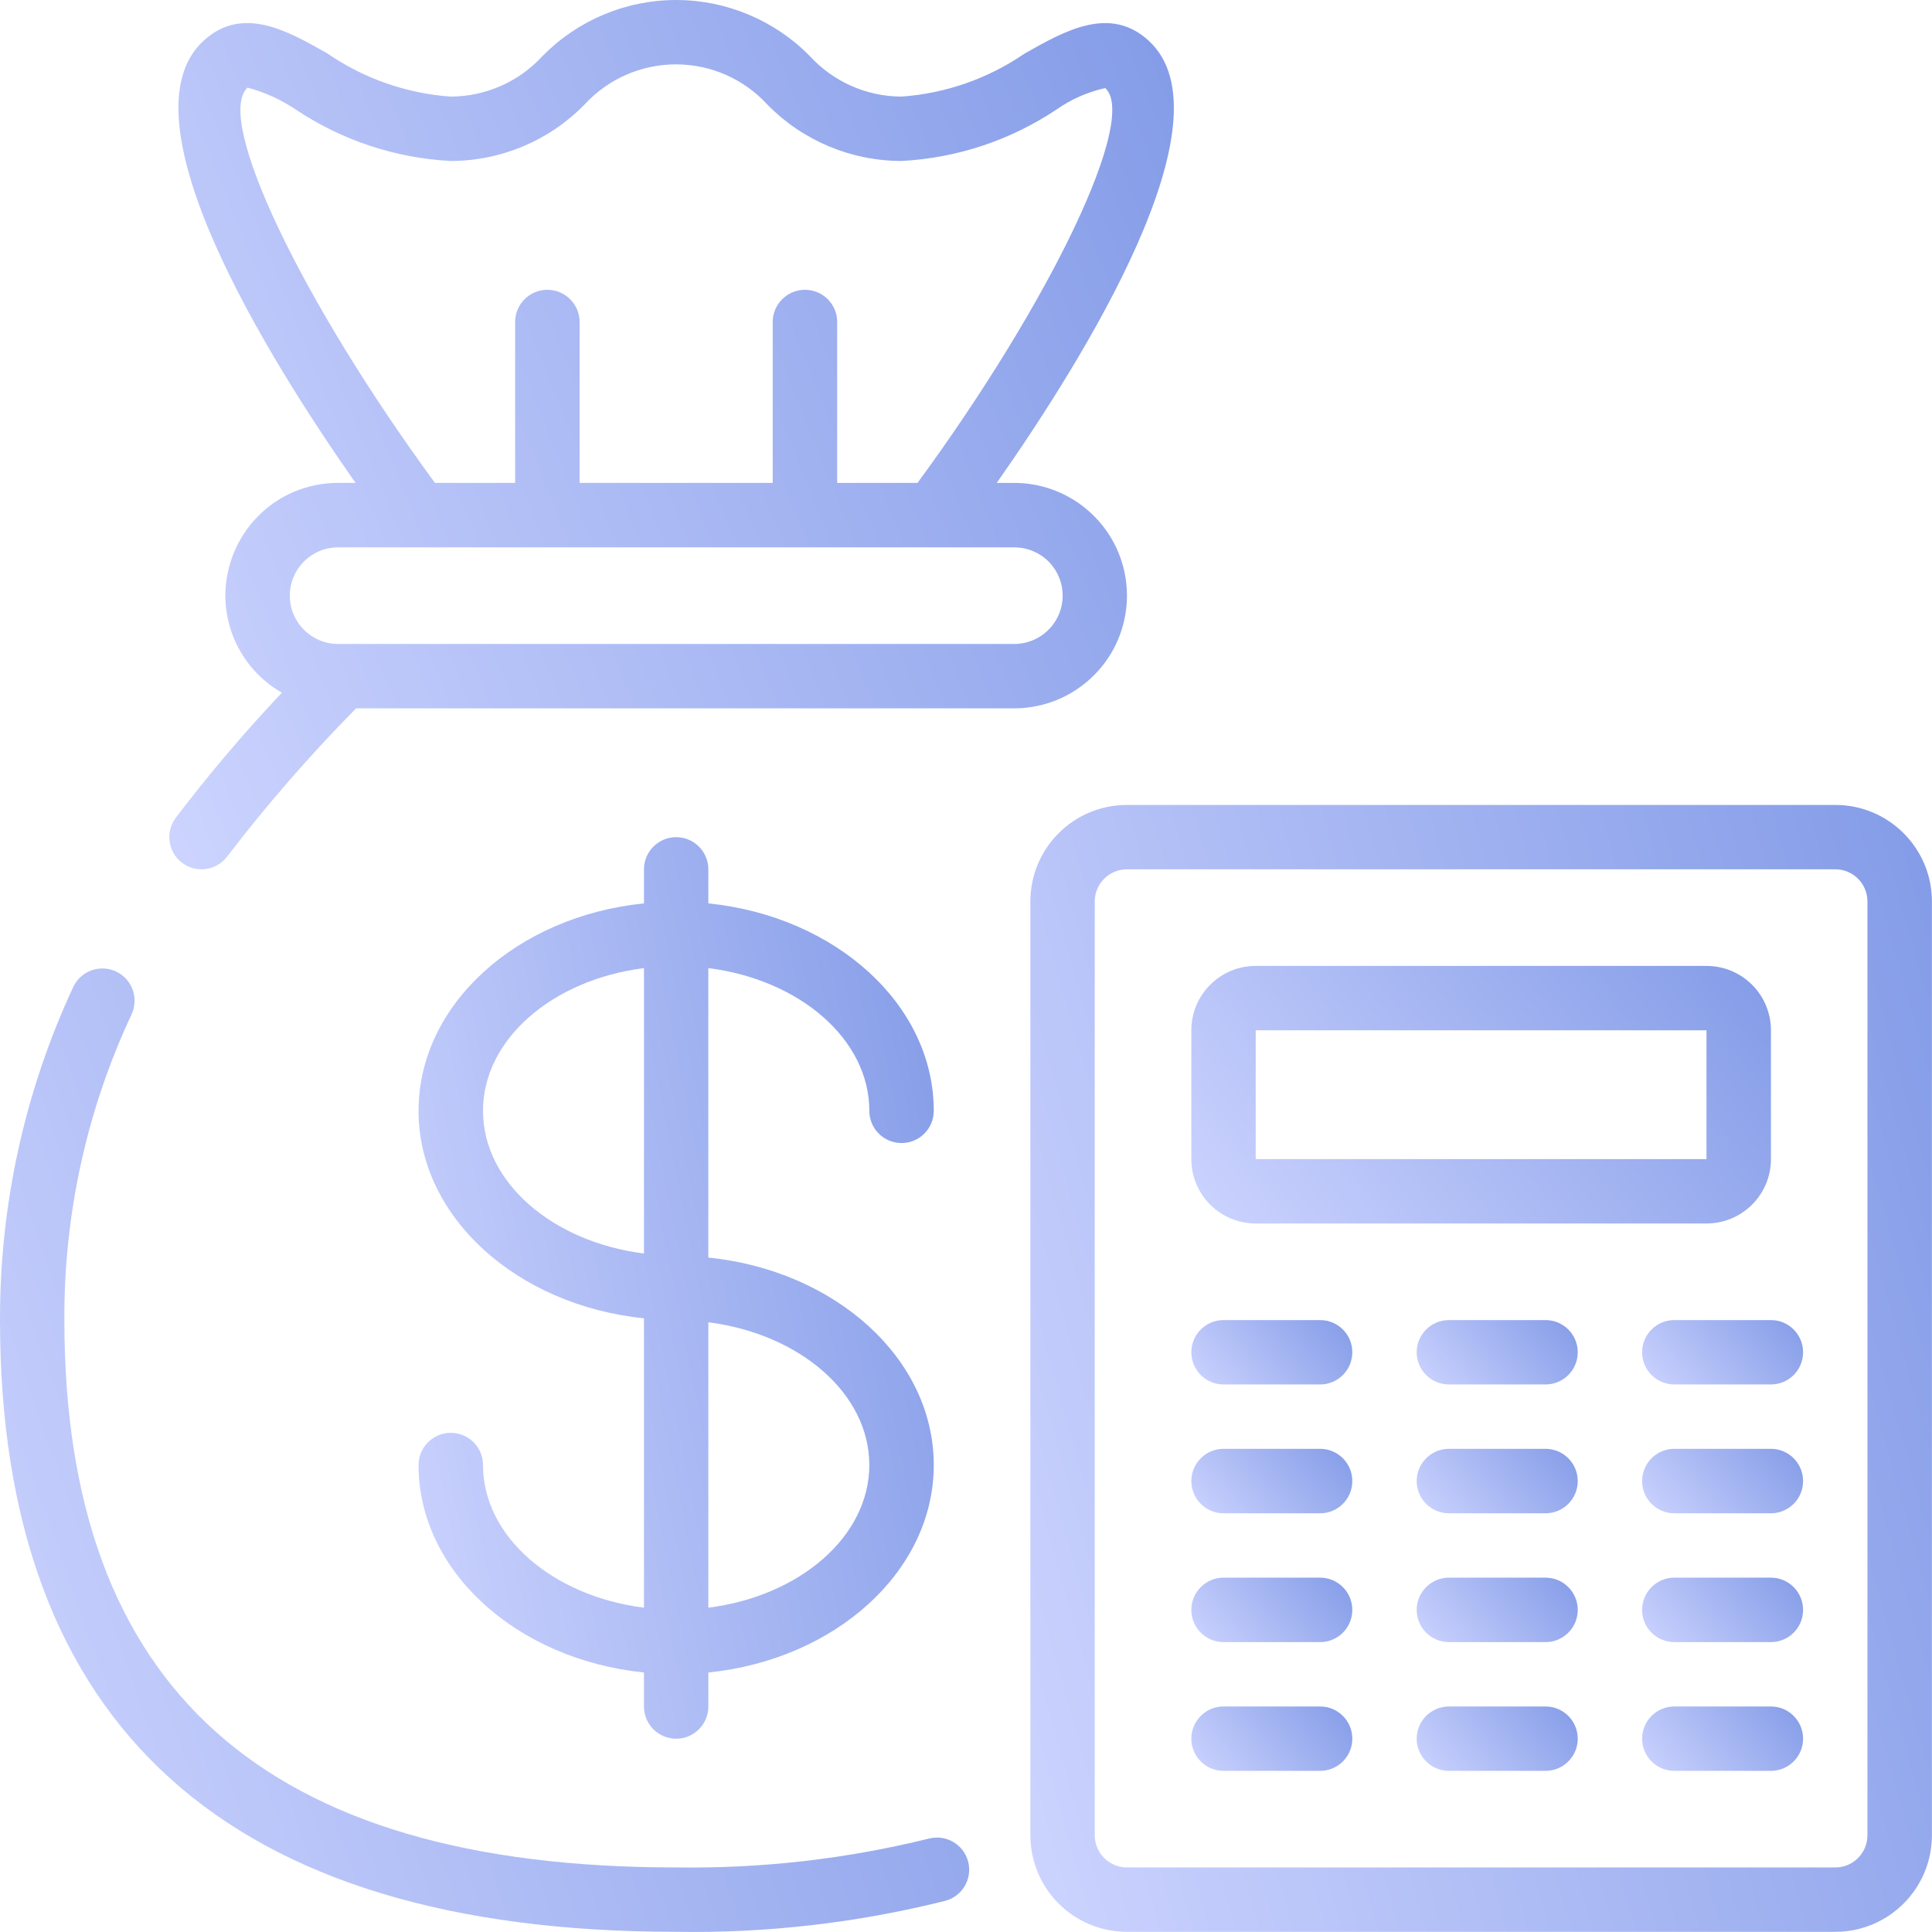
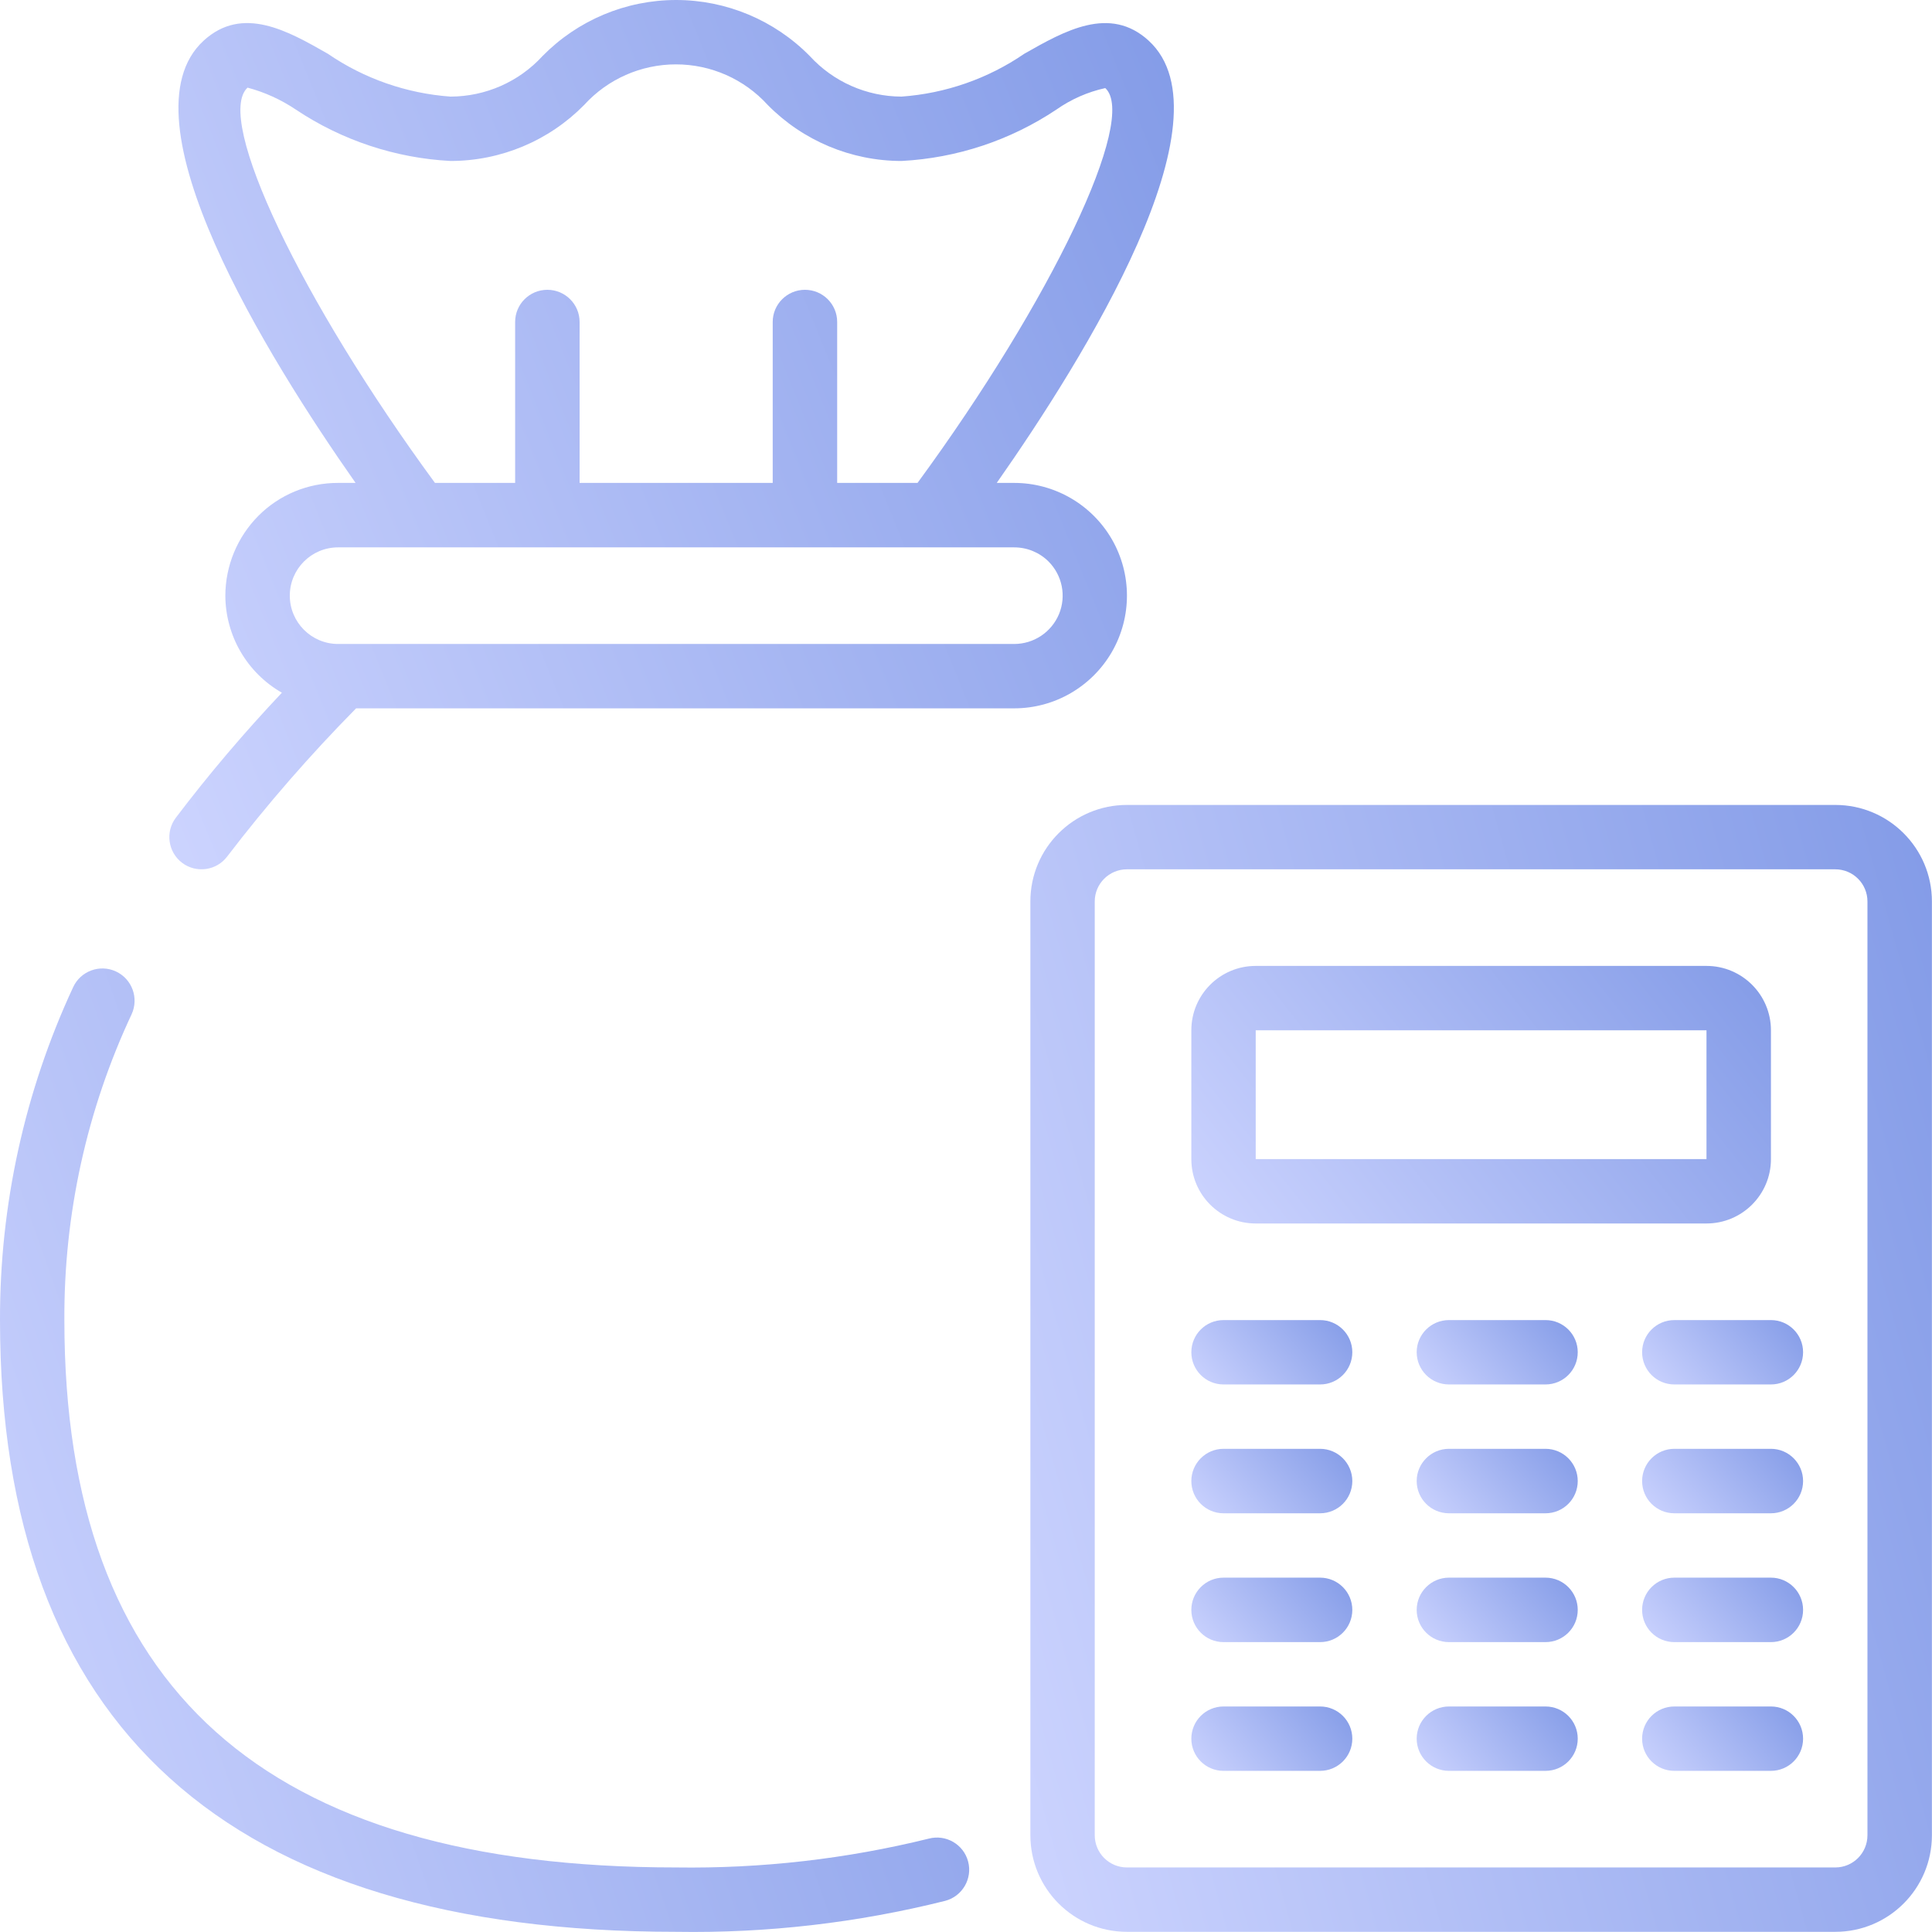
<svg xmlns="http://www.w3.org/2000/svg" width="22" height="22" viewBox="0 0 22 22" fill="none">
-   <path d="M9.899 12.649C9.899 12.852 10.064 13.016 10.266 13.016C10.469 13.016 10.633 12.852 10.633 12.649C10.633 11.436 9.511 10.434 8.066 10.287V9.899C8.066 9.697 7.902 9.533 7.7 9.533C7.497 9.533 7.333 9.697 7.333 9.899V10.287C5.888 10.433 4.766 11.436 4.766 12.649C4.766 13.862 5.888 14.864 7.333 15.012V18.307C6.294 18.176 5.5 17.498 5.5 16.682C5.5 16.48 5.336 16.316 5.133 16.316C4.931 16.316 4.766 16.48 4.766 16.682C4.766 17.895 5.888 18.898 7.333 19.045V19.432C7.333 19.635 7.497 19.799 7.7 19.799C7.902 19.799 8.066 19.635 8.066 19.432V19.045C9.511 18.898 10.633 17.895 10.633 16.682C10.633 15.469 9.511 14.467 8.066 14.32V11.024C9.105 11.155 9.899 11.833 9.899 12.649ZM5.5 12.649C5.5 11.833 6.294 11.155 7.333 11.024V14.274C6.294 14.143 5.5 13.465 5.5 12.649ZM9.899 16.682C9.899 17.498 9.105 18.176 8.066 18.307V15.057C9.105 15.189 9.899 15.867 9.899 16.682Z" fill="url(#paint0_linear)" />
+   <path d="M9.899 12.649C9.899 12.852 10.064 13.016 10.266 13.016C10.469 13.016 10.633 12.852 10.633 12.649C10.633 11.436 9.511 10.434 8.066 10.287V9.899C8.066 9.697 7.902 9.533 7.7 9.533C7.497 9.533 7.333 9.697 7.333 9.899V10.287C5.888 10.433 4.766 11.436 4.766 12.649C4.766 13.862 5.888 14.864 7.333 15.012V18.307C6.294 18.176 5.5 17.498 5.5 16.682C5.5 16.48 5.336 16.316 5.133 16.316C4.931 16.316 4.766 16.48 4.766 16.682C4.766 17.895 5.888 18.898 7.333 19.045V19.432C7.333 19.635 7.497 19.799 7.7 19.799C7.902 19.799 8.066 19.635 8.066 19.432V19.045C9.511 18.898 10.633 17.895 10.633 16.682C10.633 15.469 9.511 14.467 8.066 14.32V11.024C9.105 11.155 9.899 11.833 9.899 12.649ZM5.5 12.649C5.5 11.833 6.294 11.155 7.333 11.024V14.274C6.294 14.143 5.5 13.465 5.5 12.649ZM9.899 16.682C9.899 17.498 9.105 18.176 8.066 18.307V15.057C9.105 15.189 9.899 15.867 9.899 16.682Z" />
  <path d="M1.32 11.062C1.136 10.977 0.918 11.057 0.833 11.241C0.281 12.428 -0.003 13.723 2.63614e-05 15.032C2.63614e-05 19.654 2.59 21.998 7.7 21.998C8.732 22.015 9.762 21.896 10.764 21.645C10.959 21.593 11.076 21.392 11.024 21.197C10.972 21.001 10.771 20.885 10.575 20.937C9.635 21.169 8.668 21.279 7.7 21.265C3.012 21.265 0.733 19.226 0.733 15.032C0.727 13.829 0.988 12.639 1.499 11.549C1.583 11.365 1.504 11.148 1.32 11.062Z" fill="url(#paint1_linear)" />
  <path d="M20.899 9.166H12.833C12.225 9.166 11.733 9.658 11.733 10.265V20.898C11.733 21.506 12.225 21.998 12.833 21.998H20.899C21.506 21.998 21.999 21.506 21.999 20.898V10.265C21.999 9.658 21.506 9.166 20.899 9.166ZM21.265 20.898C21.265 21.101 21.101 21.265 20.899 21.265H12.833C12.63 21.265 12.466 21.101 12.466 20.898V10.265C12.466 10.063 12.63 9.899 12.833 9.899H20.899C21.101 9.899 21.265 10.063 21.265 10.265V20.898Z" fill="url(#paint2_linear)" />
  <path d="M14.299 13.932H19.432C19.837 13.932 20.166 13.604 20.166 13.199V11.732C20.166 11.327 19.837 10.999 19.432 10.999H14.299C13.894 10.999 13.566 11.327 13.566 11.732V13.199C13.566 13.604 13.894 13.932 14.299 13.932ZM14.299 11.732H19.432V13.199H14.299V11.732Z" fill="url(#paint3_linear)" />
  <path d="M15.032 15.032H13.932C13.73 15.032 13.566 15.196 13.566 15.398C13.566 15.601 13.73 15.765 13.932 15.765H15.032C15.235 15.765 15.399 15.601 15.399 15.398C15.399 15.196 15.235 15.032 15.032 15.032Z" fill="url(#paint4_linear)" />
  <path d="M15.032 16.498H13.932C13.73 16.498 13.566 16.663 13.566 16.865C13.566 17.068 13.73 17.232 13.932 17.232H15.032C15.235 17.232 15.399 17.068 15.399 16.865C15.399 16.663 15.235 16.498 15.032 16.498Z" fill="url(#paint5_linear)" />
  <path d="M15.032 17.965H13.932C13.73 17.965 13.566 18.13 13.566 18.332C13.566 18.535 13.73 18.699 13.932 18.699H15.032C15.235 18.699 15.399 18.535 15.399 18.332C15.399 18.13 15.235 17.965 15.032 17.965Z" fill="url(#paint6_linear)" />
  <path d="M15.032 19.432H13.932C13.73 19.432 13.566 19.596 13.566 19.799C13.566 20.001 13.73 20.165 13.932 20.165H15.032C15.235 20.165 15.399 20.001 15.399 19.799C15.399 19.596 15.235 19.432 15.032 19.432Z" fill="url(#paint7_linear)" />
  <path d="M17.599 15.032H16.499C16.297 15.032 16.132 15.196 16.132 15.398C16.132 15.601 16.297 15.765 16.499 15.765H17.599C17.802 15.765 17.966 15.601 17.966 15.398C17.966 15.196 17.802 15.032 17.599 15.032Z" fill="url(#paint8_linear)" />
  <path d="M17.599 16.498H16.499C16.297 16.498 16.132 16.663 16.132 16.865C16.132 17.068 16.297 17.232 16.499 17.232H17.599C17.802 17.232 17.966 17.068 17.966 16.865C17.966 16.663 17.802 16.498 17.599 16.498Z" fill="url(#paint9_linear)" />
  <path d="M17.599 17.965H16.499C16.297 17.965 16.132 18.13 16.132 18.332C16.132 18.535 16.297 18.699 16.499 18.699H17.599C17.802 18.699 17.966 18.535 17.966 18.332C17.966 18.13 17.802 17.965 17.599 17.965Z" fill="url(#paint10_linear)" />
  <path d="M17.599 19.432H16.499C16.297 19.432 16.132 19.596 16.132 19.799C16.132 20.001 16.297 20.165 16.499 20.165H17.599C17.802 20.165 17.966 20.001 17.966 19.799C17.966 19.596 17.802 19.432 17.599 19.432Z" fill="url(#paint11_linear)" />
  <path d="M20.166 15.032H19.066C18.863 15.032 18.699 15.196 18.699 15.398C18.699 15.601 18.863 15.765 19.066 15.765H20.166C20.368 15.765 20.532 15.601 20.532 15.398C20.532 15.196 20.368 15.032 20.166 15.032Z" fill="url(#paint12_linear)" />
  <path d="M20.166 16.498H19.066C18.863 16.498 18.699 16.663 18.699 16.865C18.699 17.068 18.863 17.232 19.066 17.232H20.166C20.368 17.232 20.532 17.068 20.532 16.865C20.532 16.663 20.368 16.498 20.166 16.498Z" fill="url(#paint13_linear)" />
  <path d="M20.166 17.965H19.066C18.863 17.965 18.699 18.13 18.699 18.332C18.699 18.535 18.863 18.699 19.066 18.699H20.166C20.368 18.699 20.532 18.535 20.532 18.332C20.532 18.13 20.368 17.965 20.166 17.965Z" fill="url(#paint14_linear)" />
  <path d="M20.166 19.432H19.066C18.863 19.432 18.699 19.596 18.699 19.799C18.699 20.001 18.863 20.165 19.066 20.165H20.166C20.368 20.165 20.532 20.001 20.532 19.799C20.532 19.596 20.368 19.432 20.166 19.432Z" fill="url(#paint15_linear)" />
  <path d="M2.319 0.463C1.354 1.347 3.05 4.075 4.049 5.499H3.85C3.509 5.498 3.182 5.633 2.942 5.874C2.702 6.116 2.567 6.442 2.566 6.783C2.568 7.24 2.813 7.661 3.21 7.888C2.782 8.341 2.378 8.816 2.002 9.312C1.88 9.474 1.913 9.704 2.075 9.826C2.237 9.947 2.467 9.914 2.588 9.752C3.041 9.16 3.531 8.597 4.055 8.066H11.549C12.008 8.066 12.431 7.821 12.661 7.424C12.89 7.027 12.89 6.538 12.661 6.141C12.431 5.744 12.008 5.499 11.549 5.499H11.35C12.349 4.075 14.045 1.347 13.08 0.463C12.637 0.057 12.12 0.353 11.664 0.612C11.25 0.896 10.767 1.064 10.266 1.1C9.868 1.099 9.489 0.931 9.221 0.638C8.819 0.23 8.271 0 7.699 0C7.127 0 6.579 0.23 6.178 0.638C5.909 0.932 5.529 1.099 5.13 1.1C4.63 1.064 4.147 0.896 3.733 0.612C3.278 0.352 2.762 0.057 2.319 0.463ZM11.939 6.393C12.097 6.551 12.144 6.788 12.059 6.993C11.973 7.199 11.772 7.333 11.549 7.333H3.85C3.546 7.333 3.3 7.086 3.3 6.783C3.3 6.479 3.546 6.233 3.85 6.233H11.549C11.695 6.233 11.835 6.29 11.939 6.393ZM5.13 1.833C5.703 1.833 6.251 1.603 6.652 1.195C6.92 0.9 7.3 0.733 7.697 0.733C8.095 0.733 8.474 0.9 8.742 1.195C9.144 1.603 9.693 1.833 10.266 1.833C10.896 1.8 11.505 1.598 12.029 1.248C12.197 1.13 12.386 1.047 12.586 1.003C12.962 1.348 11.968 3.426 10.448 5.499H9.533V3.666C9.533 3.464 9.369 3.3 9.166 3.3C8.964 3.3 8.799 3.464 8.799 3.666V5.499H6.6V3.666C6.6 3.464 6.435 3.3 6.233 3.3C6.03 3.3 5.866 3.464 5.866 3.666V5.499H4.953C3.432 3.426 2.438 1.348 2.819 0.998C3.015 1.05 3.201 1.135 3.369 1.248C3.893 1.598 4.502 1.8 5.13 1.833Z" fill="url(#paint16_linear)" />
  <defs>
    <linearGradient id="paint0_linear" x1="10.633" y1="9.533" x2="2.843" y2="11.092" gradientUnits="userSpaceOnUse">
      <stop stop-color="#839BE7" />
      <stop offset="1" stop-color="#CED5FF" />
    </linearGradient>
    <linearGradient id="paint1_linear" x1="11.036" y1="11.028" x2="-2.523" y2="15.806" gradientUnits="userSpaceOnUse">
      <stop stop-color="#839BE7" />
      <stop offset="1" stop-color="#CED5FF" />
    </linearGradient>
    <linearGradient id="paint2_linear" x1="21.999" y1="9.166" x2="8.852" y2="12.85" gradientUnits="userSpaceOnUse">
      <stop stop-color="#839BE7" />
      <stop offset="1" stop-color="#CED5FF" />
    </linearGradient>
    <linearGradient id="paint3_linear" x1="20.166" y1="10.999" x2="14.543" y2="15.43" gradientUnits="userSpaceOnUse">
      <stop stop-color="#839BE7" />
      <stop offset="1" stop-color="#CED5FF" />
    </linearGradient>
    <linearGradient id="paint4_linear" x1="15.399" y1="15.032" x2="13.966" y2="16.287" gradientUnits="userSpaceOnUse">
      <stop stop-color="#839BE7" />
      <stop offset="1" stop-color="#CED5FF" />
    </linearGradient>
    <linearGradient id="paint5_linear" x1="15.399" y1="16.498" x2="13.966" y2="17.753" gradientUnits="userSpaceOnUse">
      <stop stop-color="#839BE7" />
      <stop offset="1" stop-color="#CED5FF" />
    </linearGradient>
    <linearGradient id="paint6_linear" x1="15.399" y1="17.965" x2="13.966" y2="19.22" gradientUnits="userSpaceOnUse">
      <stop stop-color="#839BE7" />
      <stop offset="1" stop-color="#CED5FF" />
    </linearGradient>
    <linearGradient id="paint7_linear" x1="15.399" y1="19.432" x2="13.966" y2="20.687" gradientUnits="userSpaceOnUse">
      <stop stop-color="#839BE7" />
      <stop offset="1" stop-color="#CED5FF" />
    </linearGradient>
    <linearGradient id="paint8_linear" x1="17.966" y1="15.032" x2="16.533" y2="16.287" gradientUnits="userSpaceOnUse">
      <stop stop-color="#839BE7" />
      <stop offset="1" stop-color="#CED5FF" />
    </linearGradient>
    <linearGradient id="paint9_linear" x1="17.966" y1="16.498" x2="16.533" y2="17.753" gradientUnits="userSpaceOnUse">
      <stop stop-color="#839BE7" />
      <stop offset="1" stop-color="#CED5FF" />
    </linearGradient>
    <linearGradient id="paint10_linear" x1="17.966" y1="17.965" x2="16.533" y2="19.22" gradientUnits="userSpaceOnUse">
      <stop stop-color="#839BE7" />
      <stop offset="1" stop-color="#CED5FF" />
    </linearGradient>
    <linearGradient id="paint11_linear" x1="17.966" y1="19.432" x2="16.533" y2="20.687" gradientUnits="userSpaceOnUse">
      <stop stop-color="#839BE7" />
      <stop offset="1" stop-color="#CED5FF" />
    </linearGradient>
    <linearGradient id="paint12_linear" x1="20.532" y1="15.032" x2="19.099" y2="16.287" gradientUnits="userSpaceOnUse">
      <stop stop-color="#839BE7" />
      <stop offset="1" stop-color="#CED5FF" />
    </linearGradient>
    <linearGradient id="paint13_linear" x1="20.532" y1="16.498" x2="19.099" y2="17.753" gradientUnits="userSpaceOnUse">
      <stop stop-color="#839BE7" />
      <stop offset="1" stop-color="#CED5FF" />
    </linearGradient>
    <linearGradient id="paint14_linear" x1="20.532" y1="17.965" x2="19.099" y2="19.22" gradientUnits="userSpaceOnUse">
      <stop stop-color="#839BE7" />
      <stop offset="1" stop-color="#CED5FF" />
    </linearGradient>
    <linearGradient id="paint15_linear" x1="20.532" y1="19.432" x2="19.099" y2="20.687" gradientUnits="userSpaceOnUse">
      <stop stop-color="#839BE7" />
      <stop offset="1" stop-color="#CED5FF" />
    </linearGradient>
    <linearGradient id="paint16_linear" x1="13.367" y1="-8.74203e-07" x2="-0.207" y2="5.495" gradientUnits="userSpaceOnUse">
      <stop stop-color="#839BE7" />
      <stop offset="1" stop-color="#CED5FF" />
    </linearGradient>
  </defs>
</svg>
